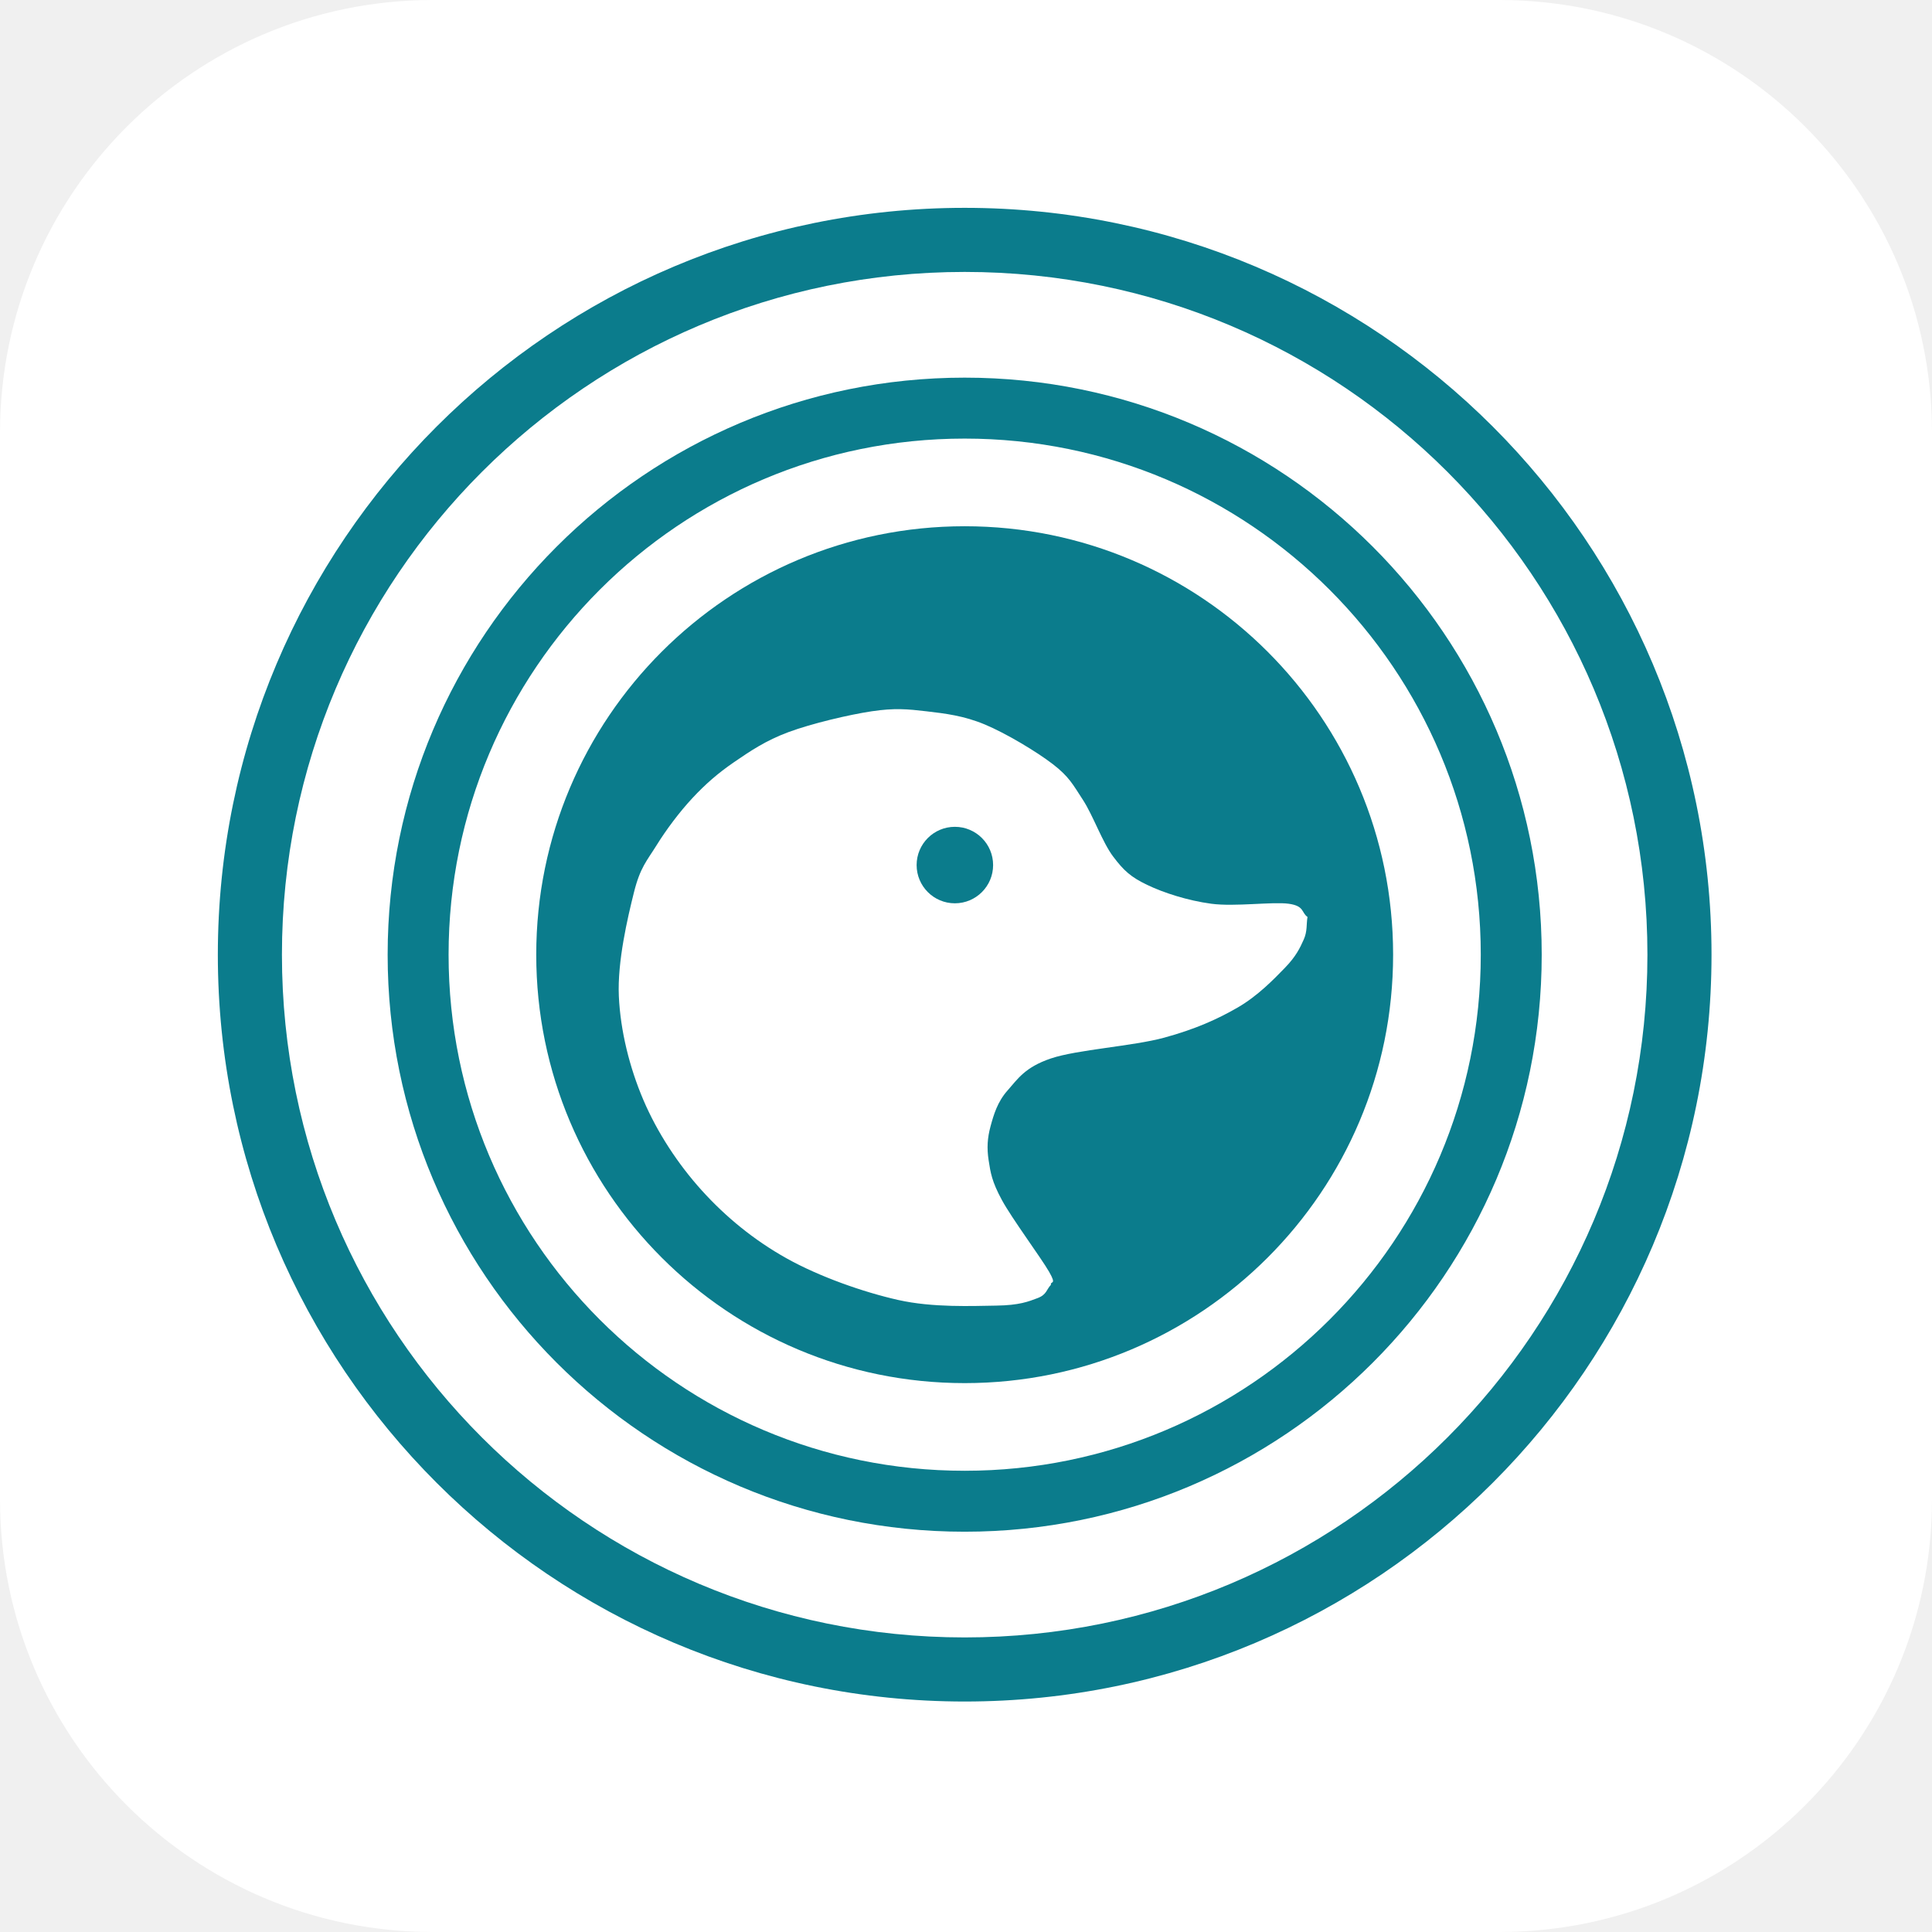
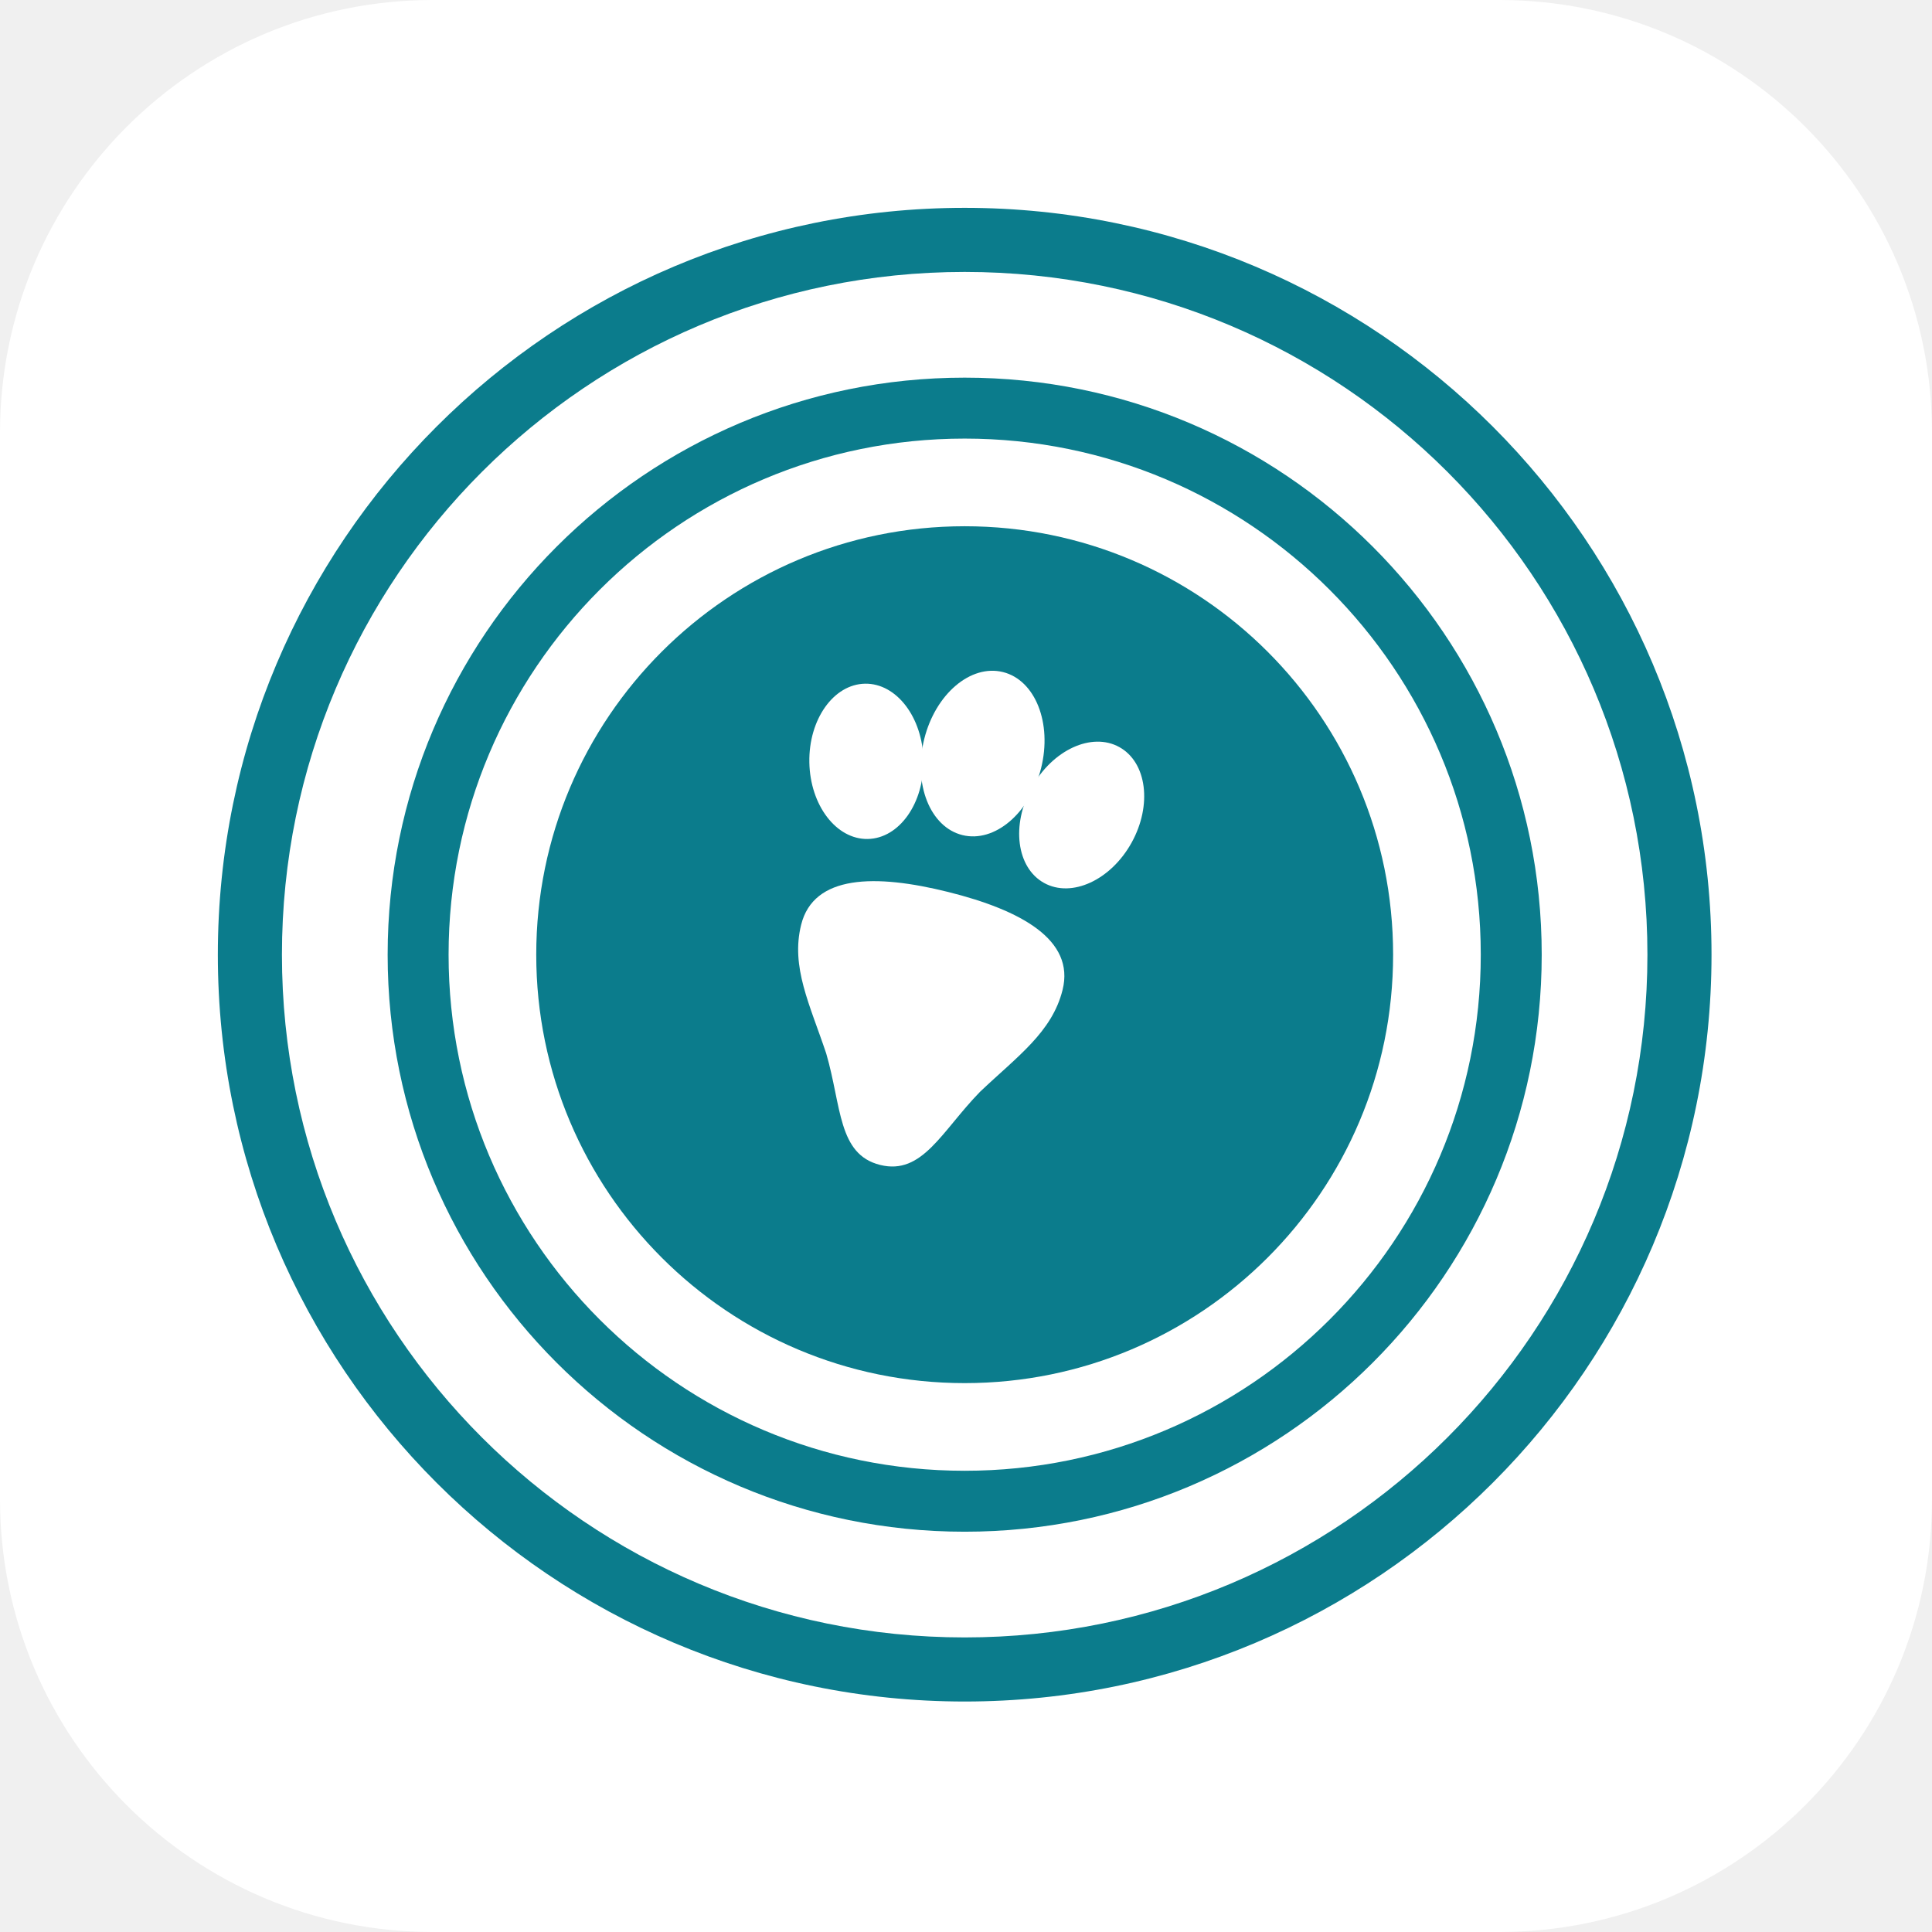
<svg xmlns="http://www.w3.org/2000/svg" width="1024" height="1024" viewBox="0 0 1024 1024">
  <rect width="1024" height="1024" rx="229.38" fill="#FFFFFF" />
  <path d="M115.46 506 A395.84 395.84 0 1 0 907.14 506 A395.84 395.84 0 1 0 115.46 506 Z M149.43 506 A361.87 361.87 0 1 0 873.17 506 A361.87 361.87 0 1 0 149.43 506 Z" fill="#0B7C8C" fill-rule="evenodd" />
  <path d="M205.46 506 A305.84 305.84 0 1 0 817.14 506 A305.84 305.84 0 1 0 205.46 506 Z M237.76 506 A273.54 273.54 0 1 0 784.84 506 A273.54 273.54 0 1 0 237.76 506 Z" fill="#0B7C8C" fill-rule="evenodd" />
-   <path d="M284.22 506 A227.08 227.08 0 1 0 738.38 506 A227.08 227.08 0 1 0 284.22 506 Z M418 388 C405.83 392.5 397.5 398.17 389 404 C380.5 409.83 373.83 415.67 367 423 C360.17 430.33 353.17 439.67 348 448 C342.83 456.33 339.33 459.67 336 473 C332.67 486.33 327.17 509.67 328 528 C328.83 546.33 333.67 565.83 341 583 C348.33 600.17 359.33 617 372 631 C384.67 645 399.67 657.33 417 667 C434.33 676.67 457.5 684.83 476 689 C494.5 693.17 515.67 692.17 528 692 C540.33 691.83 545.17 689.83 550 688 C554.83 686.17 554.67 683.33 557 681 C556.67 678.67 560.33 681.5 556 674 C551.67 666.5 536.33 645.83 531 636 C525.67 626.17 525 621.5 524 615 C523 608.5 523.33 603.17 525 597 C526.67 590.83 528.67 584 534 578 C539.33 572 543.17 565.67 557 561 C570.83 556.33 600.5 554.5 617 550 C633.5 545.5 645.33 540.17 656 534 C666.67 527.83 675.17 519 681 513 C686.83 507 689 502.5 691 498 C693 493.5 692.33 490 693 486 C689.67 483.67 691.5 480.17 683 479 C674.5 477.83 654.5 480.67 642 479 C629.5 477.33 616.67 473.17 608 469 C599.33 464.83 595.67 461.5 590 454 C584.33 446.5 579.33 432.17 574 424 C568.67 415.83 566.67 411.67 558 405 C549.33 398.33 533.17 388.67 522 384 C510.83 379.33 501 378.17 491 377 C481 375.83 474.17 375.17 462 377 C449.83 378.83 430.17 383.5 418 388 Z" fill="#0B7C8C" fill-rule="evenodd" />
-   <circle cx="506.1" cy="458.5" r="20.27" fill="#0B7C8C" />
+   <path d="M284.22 506 A227.08 227.08 0 1 0 738.38 506 A227.08 227.08 0 1 0 284.22 506 Z" fill="#0B7C8C" fill-rule="evenodd" />
+   <g transform="translate(506.1 458.5) rotate(14) scale(4.20) translate(-54 -45)" fill="#FFFFFF">
+     <ellipse cx="40" cy="35" rx="7.2" ry="9.8" transform="rotate(-15 40 35)" />
+     <ellipse cx="54" cy="30.5" rx="7.6" ry="10.6" />
+     <ellipse cx="68" cy="35" rx="7.2" ry="9.8" transform="rotate(15 68 35)" />
+     <path d="M37 57C37 50.5 44.5 48.5 54 48.5S71 50.5 71 57c0 5.5-3.5 9.5-7 15-3.5 6-4.5 12-10 12s-6.5-6-10-12c-3.5-5.5-7-9.5-7-15Z" />
+   </g>
</svg>
